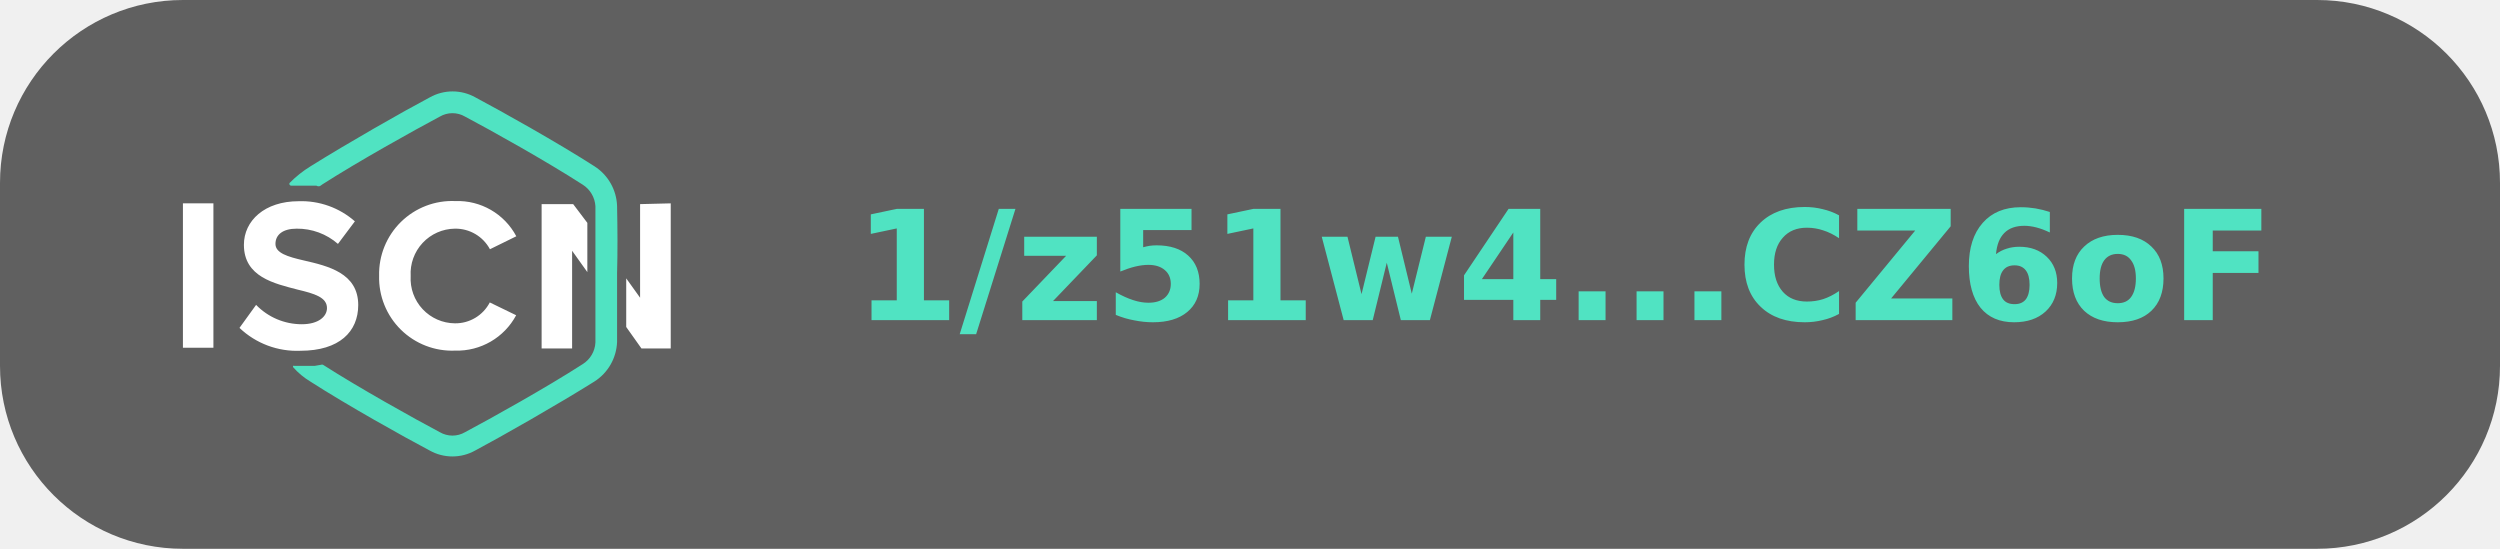
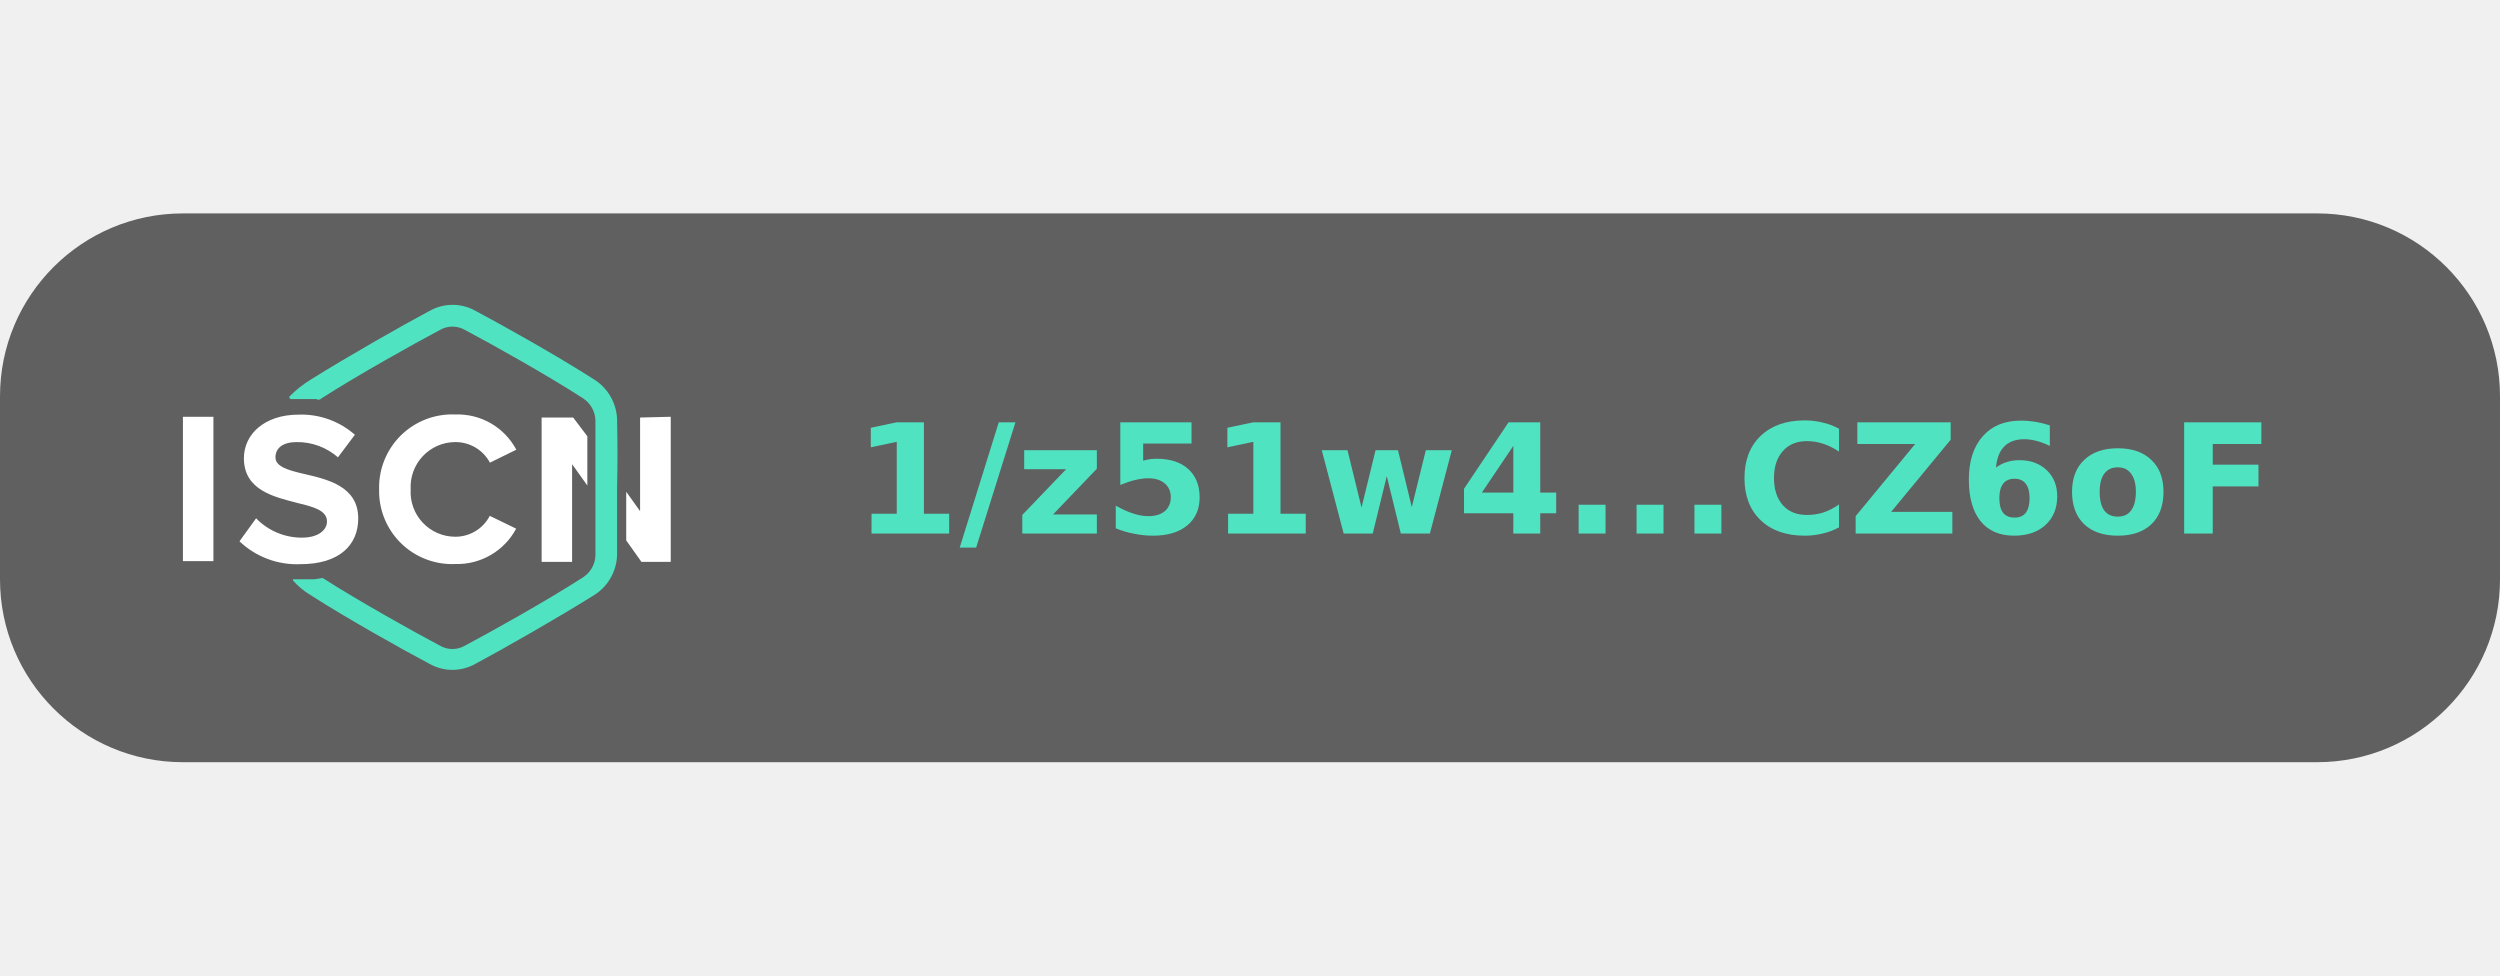
- <svg xmlns="http://www.w3.org/2000/svg" viewBox="0 0 164 36">
+ <svg xmlns="http://www.w3.org/2000/svg" viewBox="0 0 164 36" width="164" height="64">
  <rect width="164" height="36" rx="12" fill-opacity="0.6" />
  <g>
    <path d="M40.48,13.51A3.22,3.22,0,0,0,39,10.91c-2.43-1.56-6.08-3.6-7.81-4.52a3.06,3.06,0,0,0-3,0c-1.74.92-5.39,3-7.82,4.52A7.22,7.22,0,0,0,19,12a.1.1,0,0,0,0,.12.11.11,0,0,0,.1.06l.5,0h.85l.15,0h0l.16,0h0A.25.25,0,0,0,21,12.2l.14-.1c2.39-1.53,6-3.54,7.71-4.45a1.64,1.64,0,0,1,1.66,0c1.72.91,5.32,2.92,7.71,4.46a1.8,1.8,0,0,1,.84,1.42c0,1.49,0,3,0,4.47s0,3,0,4.47a1.78,1.78,0,0,1-.84,1.42c-2.39,1.54-6,3.55-7.71,4.46a1.64,1.64,0,0,1-1.66,0c-1.7-.9-5.27-2.89-7.66-4.42a.15.15,0,0,0-.13,0l-.41.07h-.06l-.13,0H19.31a.09.09,0,0,0-.08,0,.1.1,0,0,0,0,.09,4.82,4.82,0,0,0,1.13.94c2.43,1.56,6.08,3.6,7.82,4.52a3.06,3.06,0,0,0,3,0c1.73-.92,5.38-3,7.81-4.52a3.22,3.22,0,0,0,1.49-2.6c0-1.5,0-3,0-4.49h0C40.52,16.52,40.51,15,40.48,13.51Z" fill="#50e3c2" />
    <path d="M12,13.34h2v9.47H12Zm12.87,4.75a4.79,4.79,0,0,1,5-4.9,4.35,4.35,0,0,1,4,2.31l-1.73.85A2.56,2.56,0,0,0,29.84,15a2.94,2.94,0,0,0-2.9,3.11,2.93,2.93,0,0,0,2.9,3.1,2.54,2.54,0,0,0,2.29-1.37l1.73.84a4.39,4.39,0,0,1-4,2.32A4.79,4.79,0,0,1,24.87,18.09ZM16.8,20a4.17,4.17,0,0,0,3,1.27c1.11,0,1.65-.52,1.65-1.06,0-.71-.83-.95-1.92-1.21C18,18.6,16,18.17,16,16.06c0-1.58,1.36-2.86,3.59-2.86a5.31,5.31,0,0,1,3.69,1.32L22.17,16a4.05,4.05,0,0,0-2.71-1c-.91,0-1.39.4-1.39,1s.79.84,1.88,1.09c1.56.36,3.55.82,3.55,2.92,0,1.74-1.23,3-3.79,3a5.46,5.46,0,0,1-4-1.5Zm20.8-6.61H35.53v9.47h2V16.45l1,1.4c0-1.07,0-2.15,0-3.23Zm4.39,0v6.14l-.91-1.27c0,1.06,0,2.12,0,3.19l1,1.41H44V13.34Z" fill="#fff" />
  </g>
  <text x="56" y="21" font-size="10" fill="#50e3c2" font-family="'DejaVu Sans', Verdana, Geneva, sans-serif" font-weight="600">
-              1/z51w4...CZ6oF
-           </text>
+                1/z51w4...CZ6oF
+             </text>
</svg>
